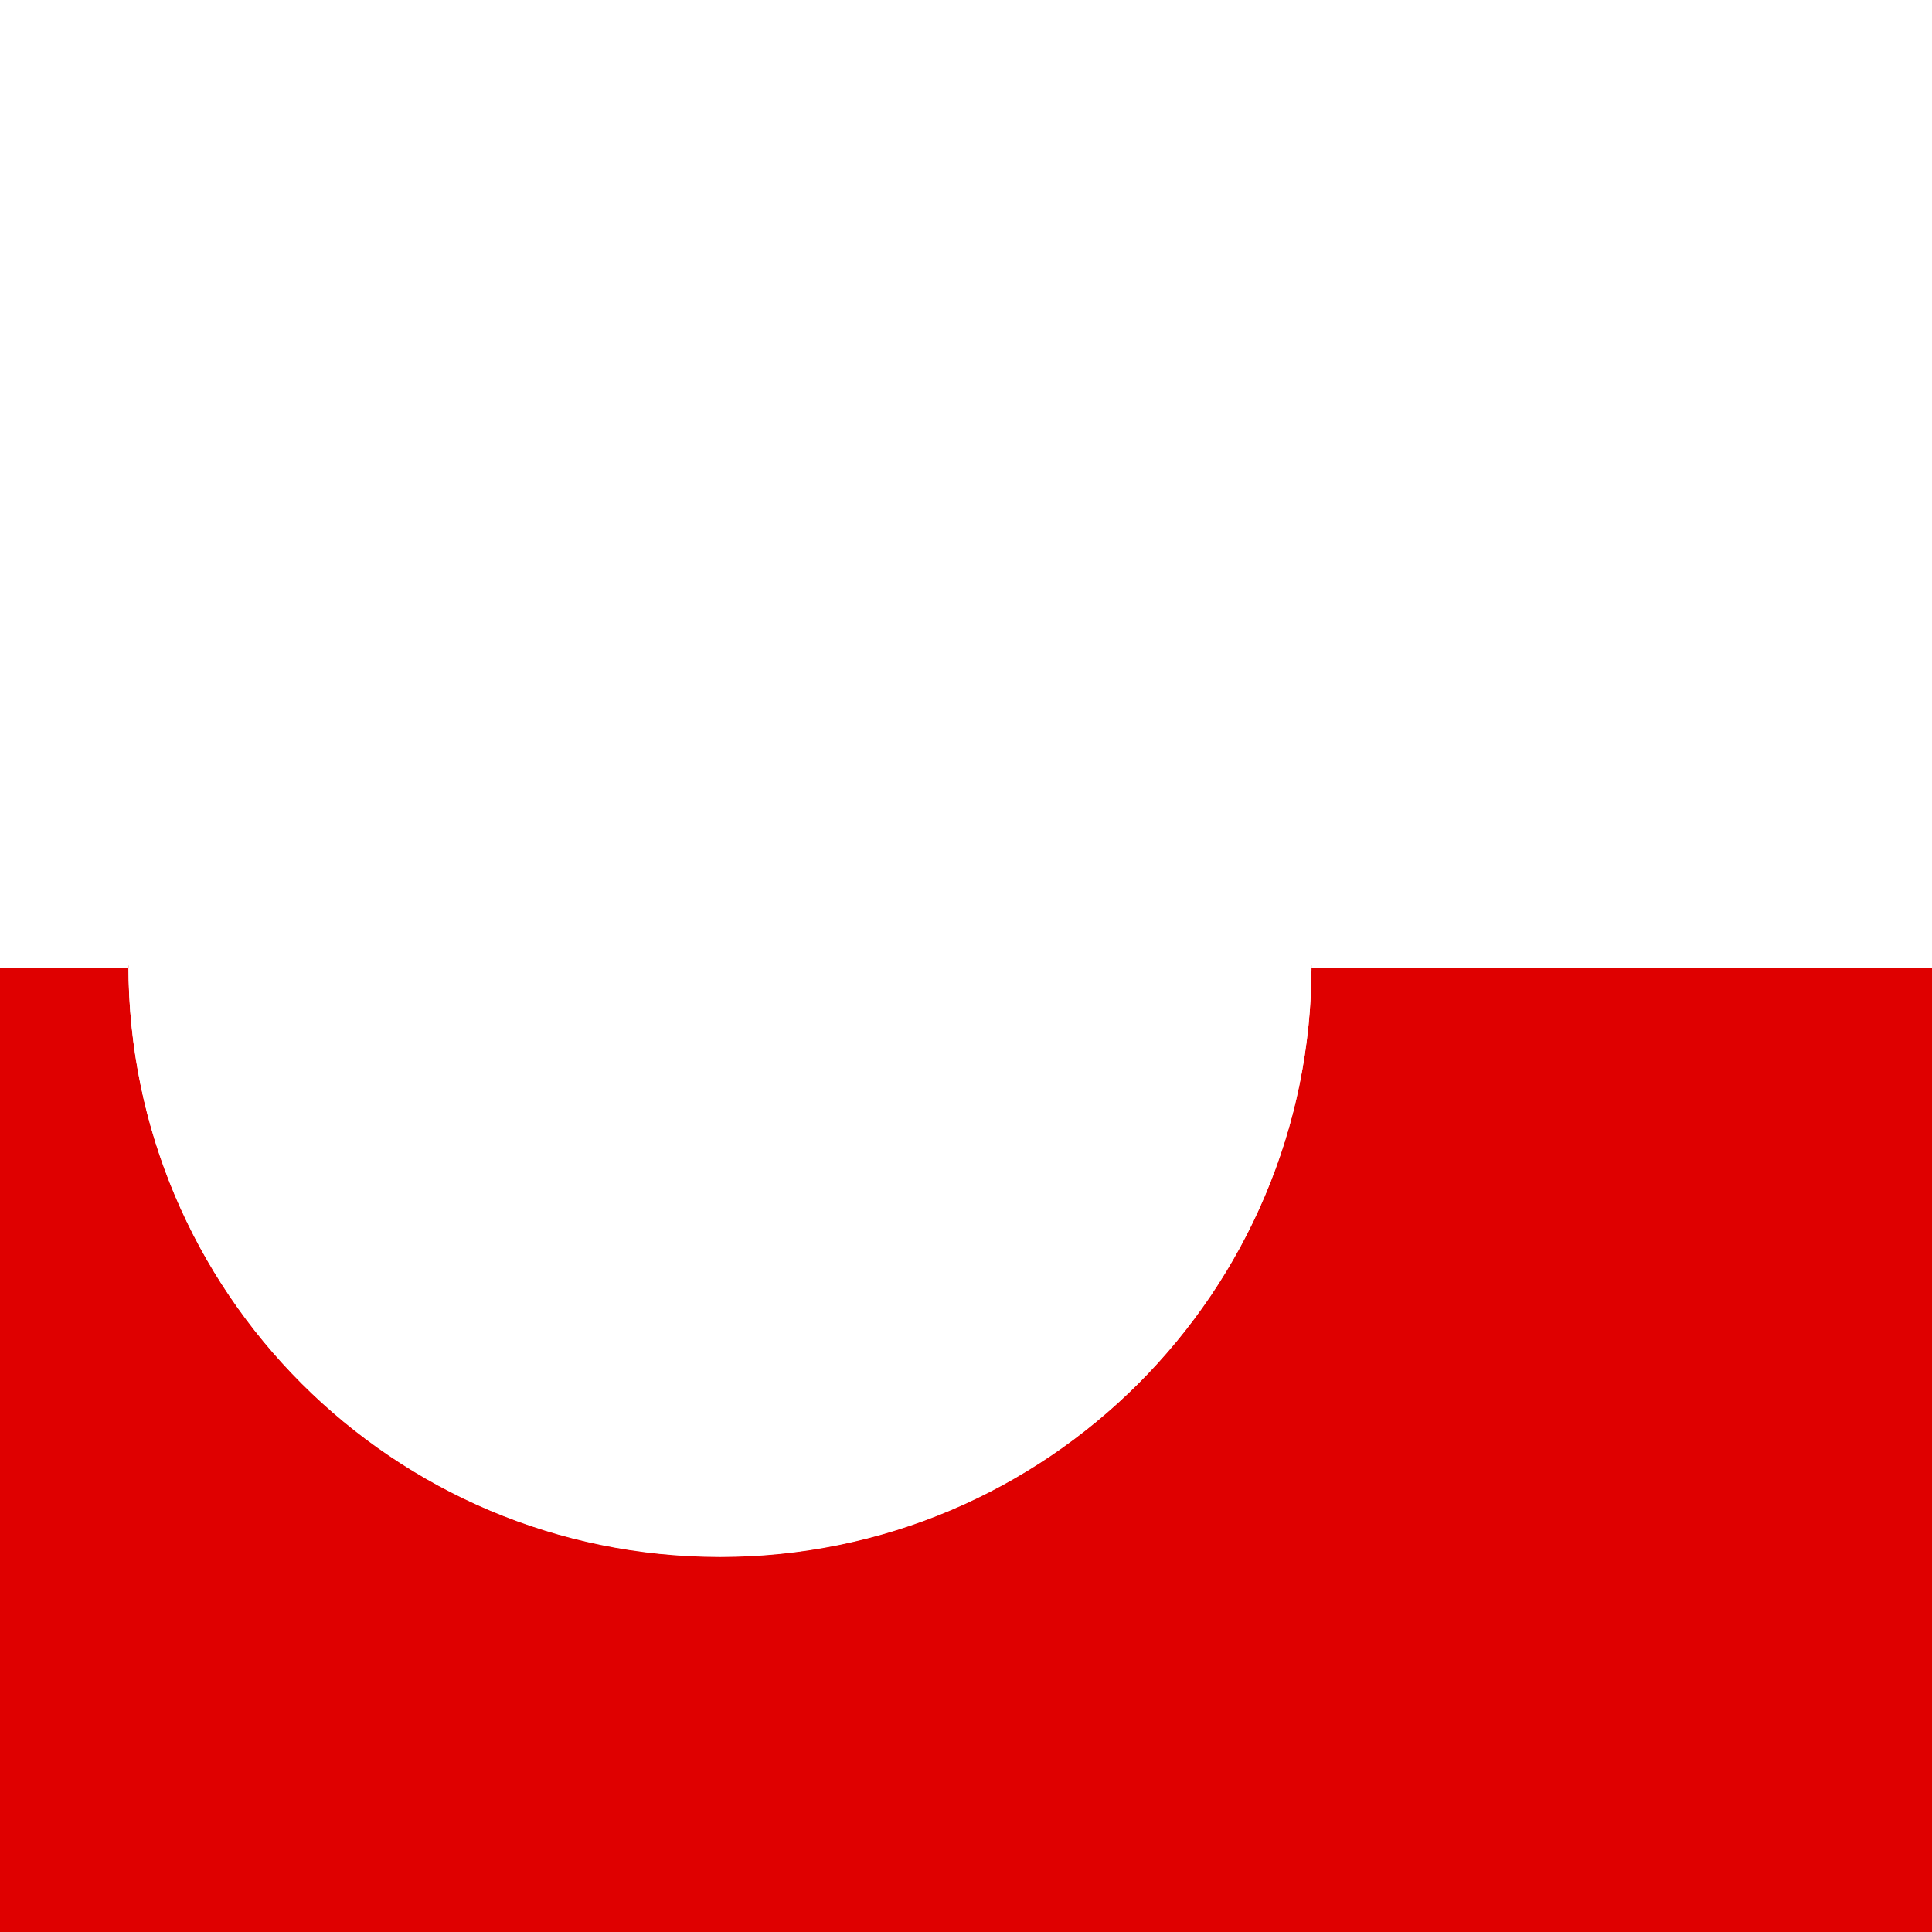
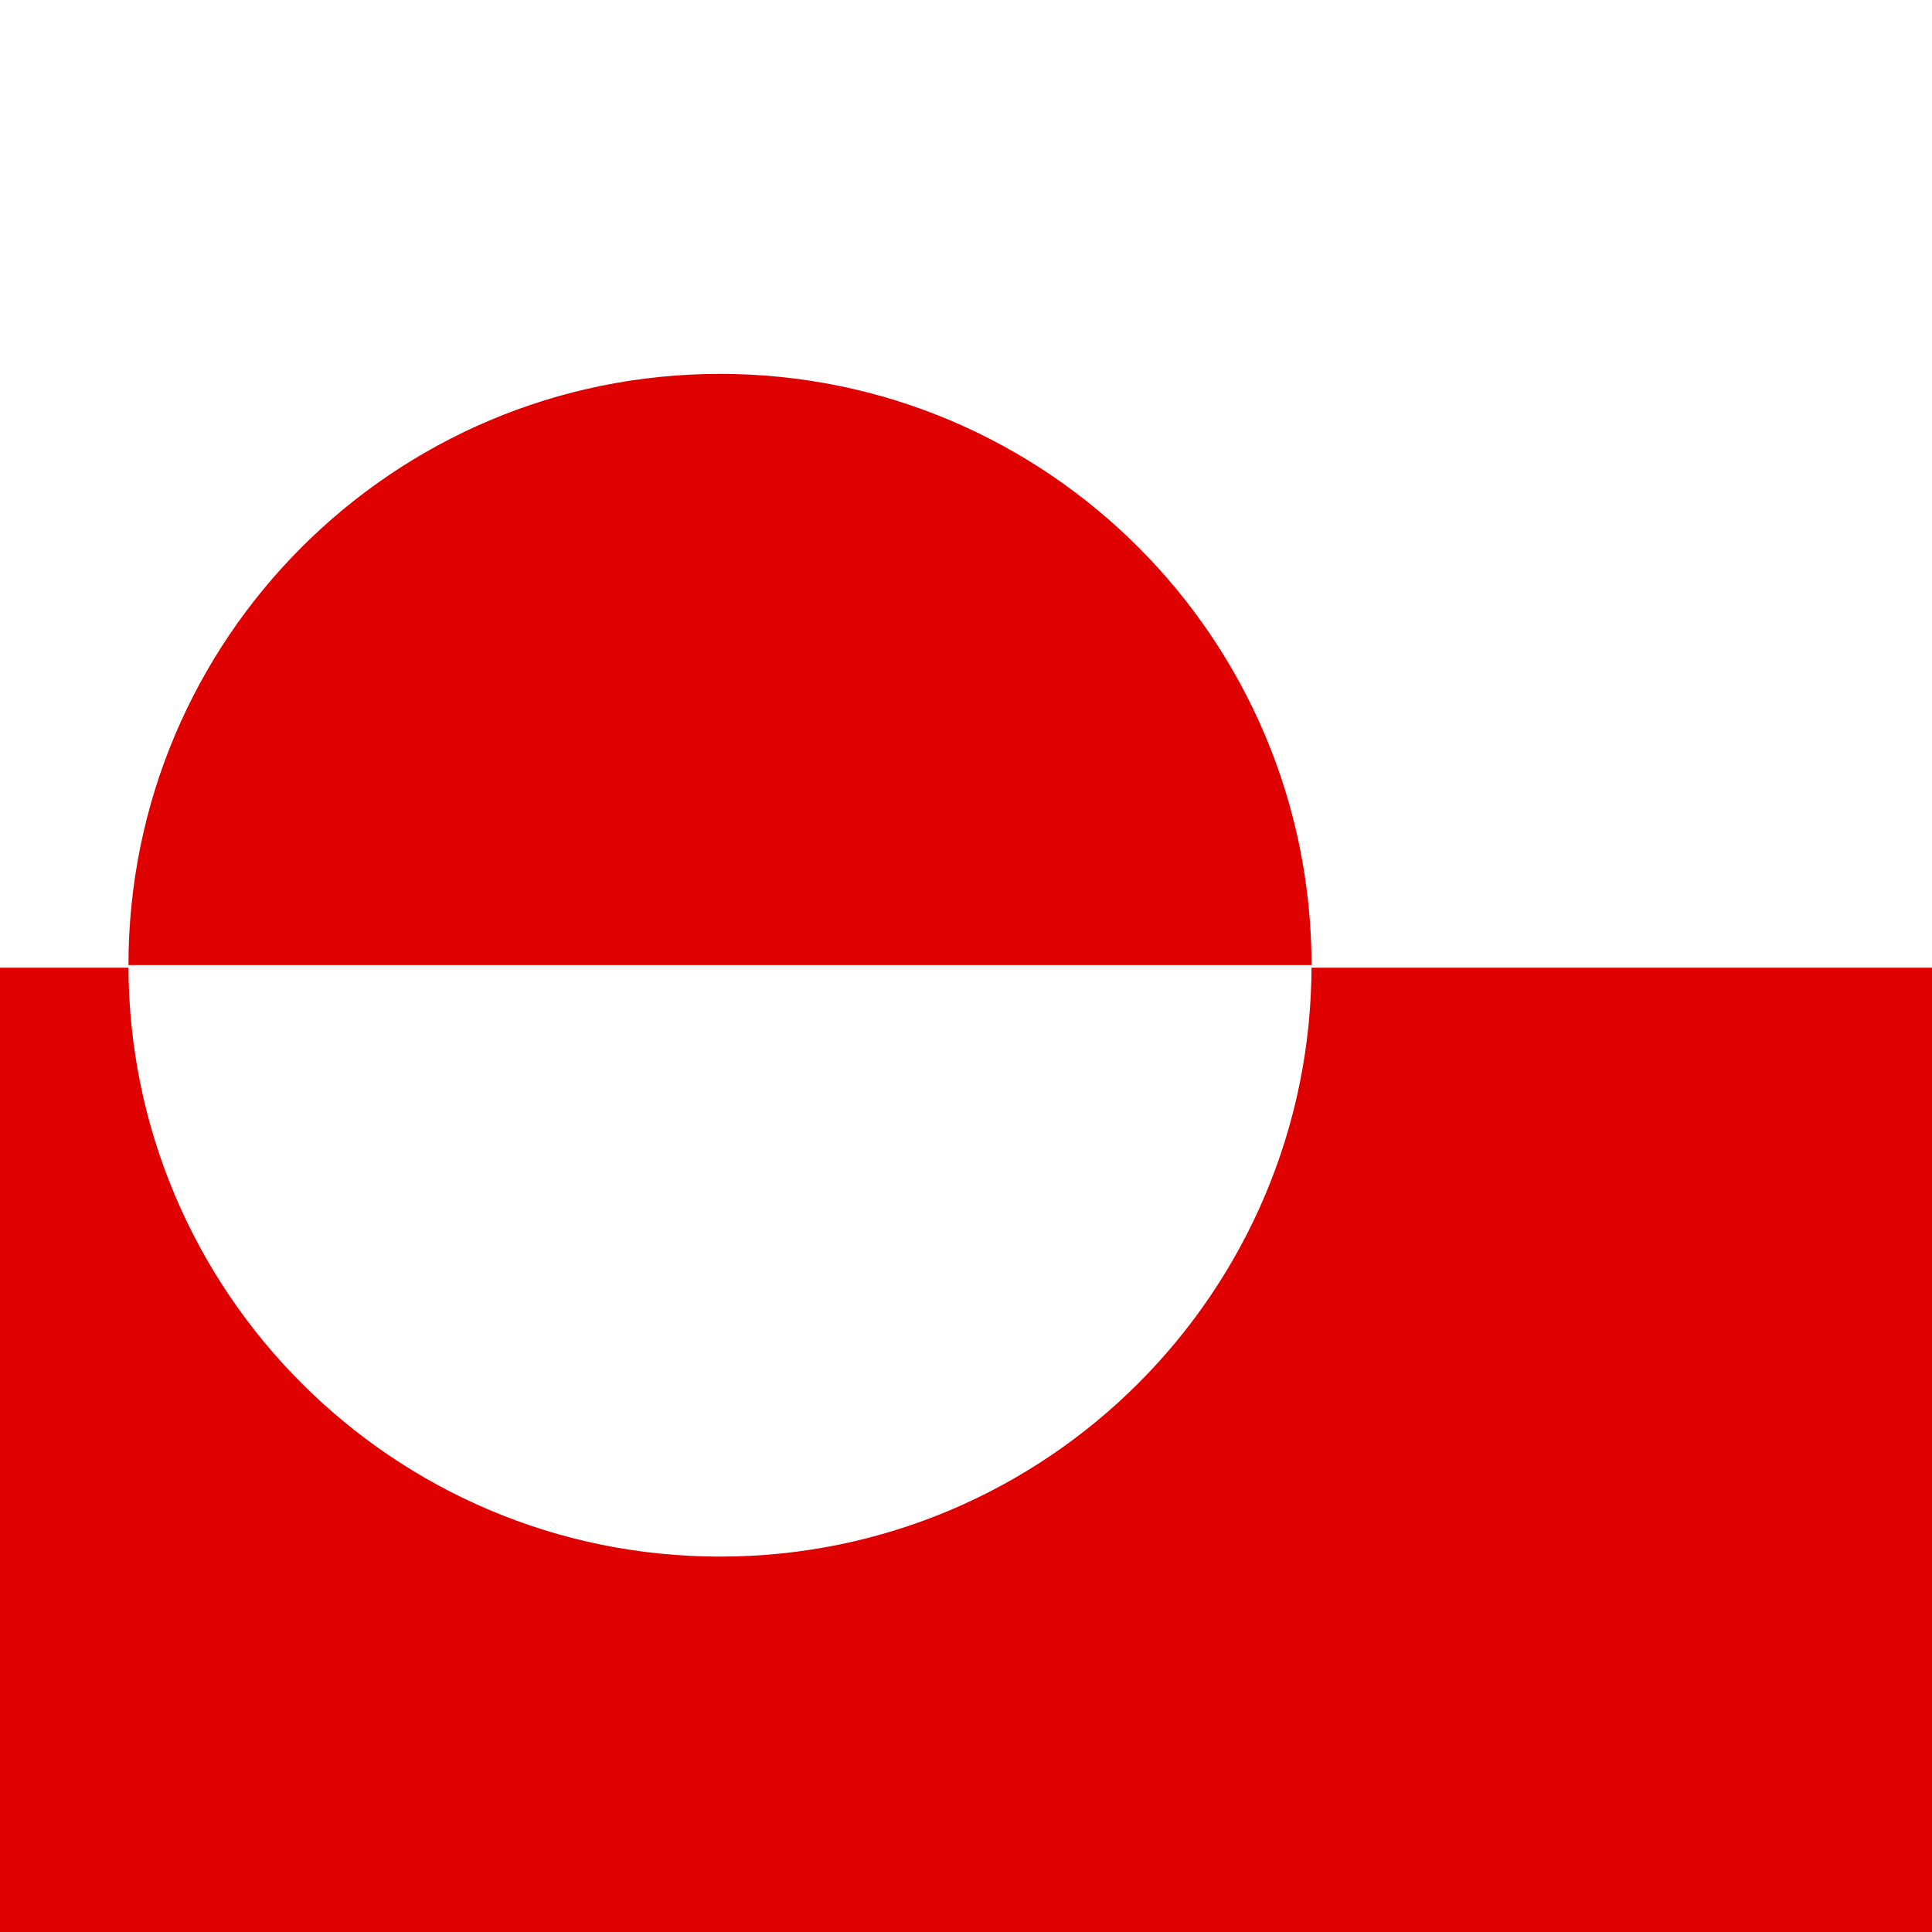
- <svg xmlns="http://www.w3.org/2000/svg" height="512" width="512" viewBox="0 0 512 512">
-   <defs>
-     <clipPath id="a">
-       <path fill-opacity=".67" d="M0 0h512v512H0z" />
+ <svg xmlns="http://www.w3.org/2000/svg" id="svg378" height="512" width="512" version="1" y="0" x="0">
+   <defs id="defs380">
+     <clipPath id="clipPath3033" clipPathUnits="userSpaceOnUse">
+       <rect id="rect3035" fill-opacity="0.67" height="512" width="512" y="0" x="0" />
    </clipPath>
  </defs>
-   <g fill-rule="evenodd" clip-path="url(#a)">
-     <path fill="#fff" d="M661.1 512h-766.65V0H661.1z" />
-     <path fill="#df0000" d="M661.1 512h-766.65V256.45H661.1zM347.57 255.85a156.764 156.764 0 1 1-313.528 0" />
-     <path d="M347.57 255.75a156.764 156.764 0 1 1-313.528 0" fill="#fff" />
+   <g id="flag" fill-rule="evenodd" clip-path="url(#clipPath3033)">
+     <rect id="rect149" transform="scale(-1)" height="512" width="766.65" y="-512" x="-661.1" fill="#fff" />
+     <rect id="rect148" transform="scale(-1)" height="255.55" width="766.65" y="-512" x="-661.1" stroke-width="1pt" fill="#df0000" />
+     <path id="path567" d="m628.27 506.38a217.36 217.36 0 1 1 -434.72 -0" transform="matrix(.72122 0 0 -.72122 -105.55 621.06)" stroke-width="1pt" fill="#df0000" />
+     <path id="path568" d="m628.27 506.38a217.36 217.36 0 1 1 -434.72 -0" transform="matrix(.72122 0 0 .72122 -105.55 -109.46)" stroke-width="1pt" fill="#fff" />
  </g>
</svg>
